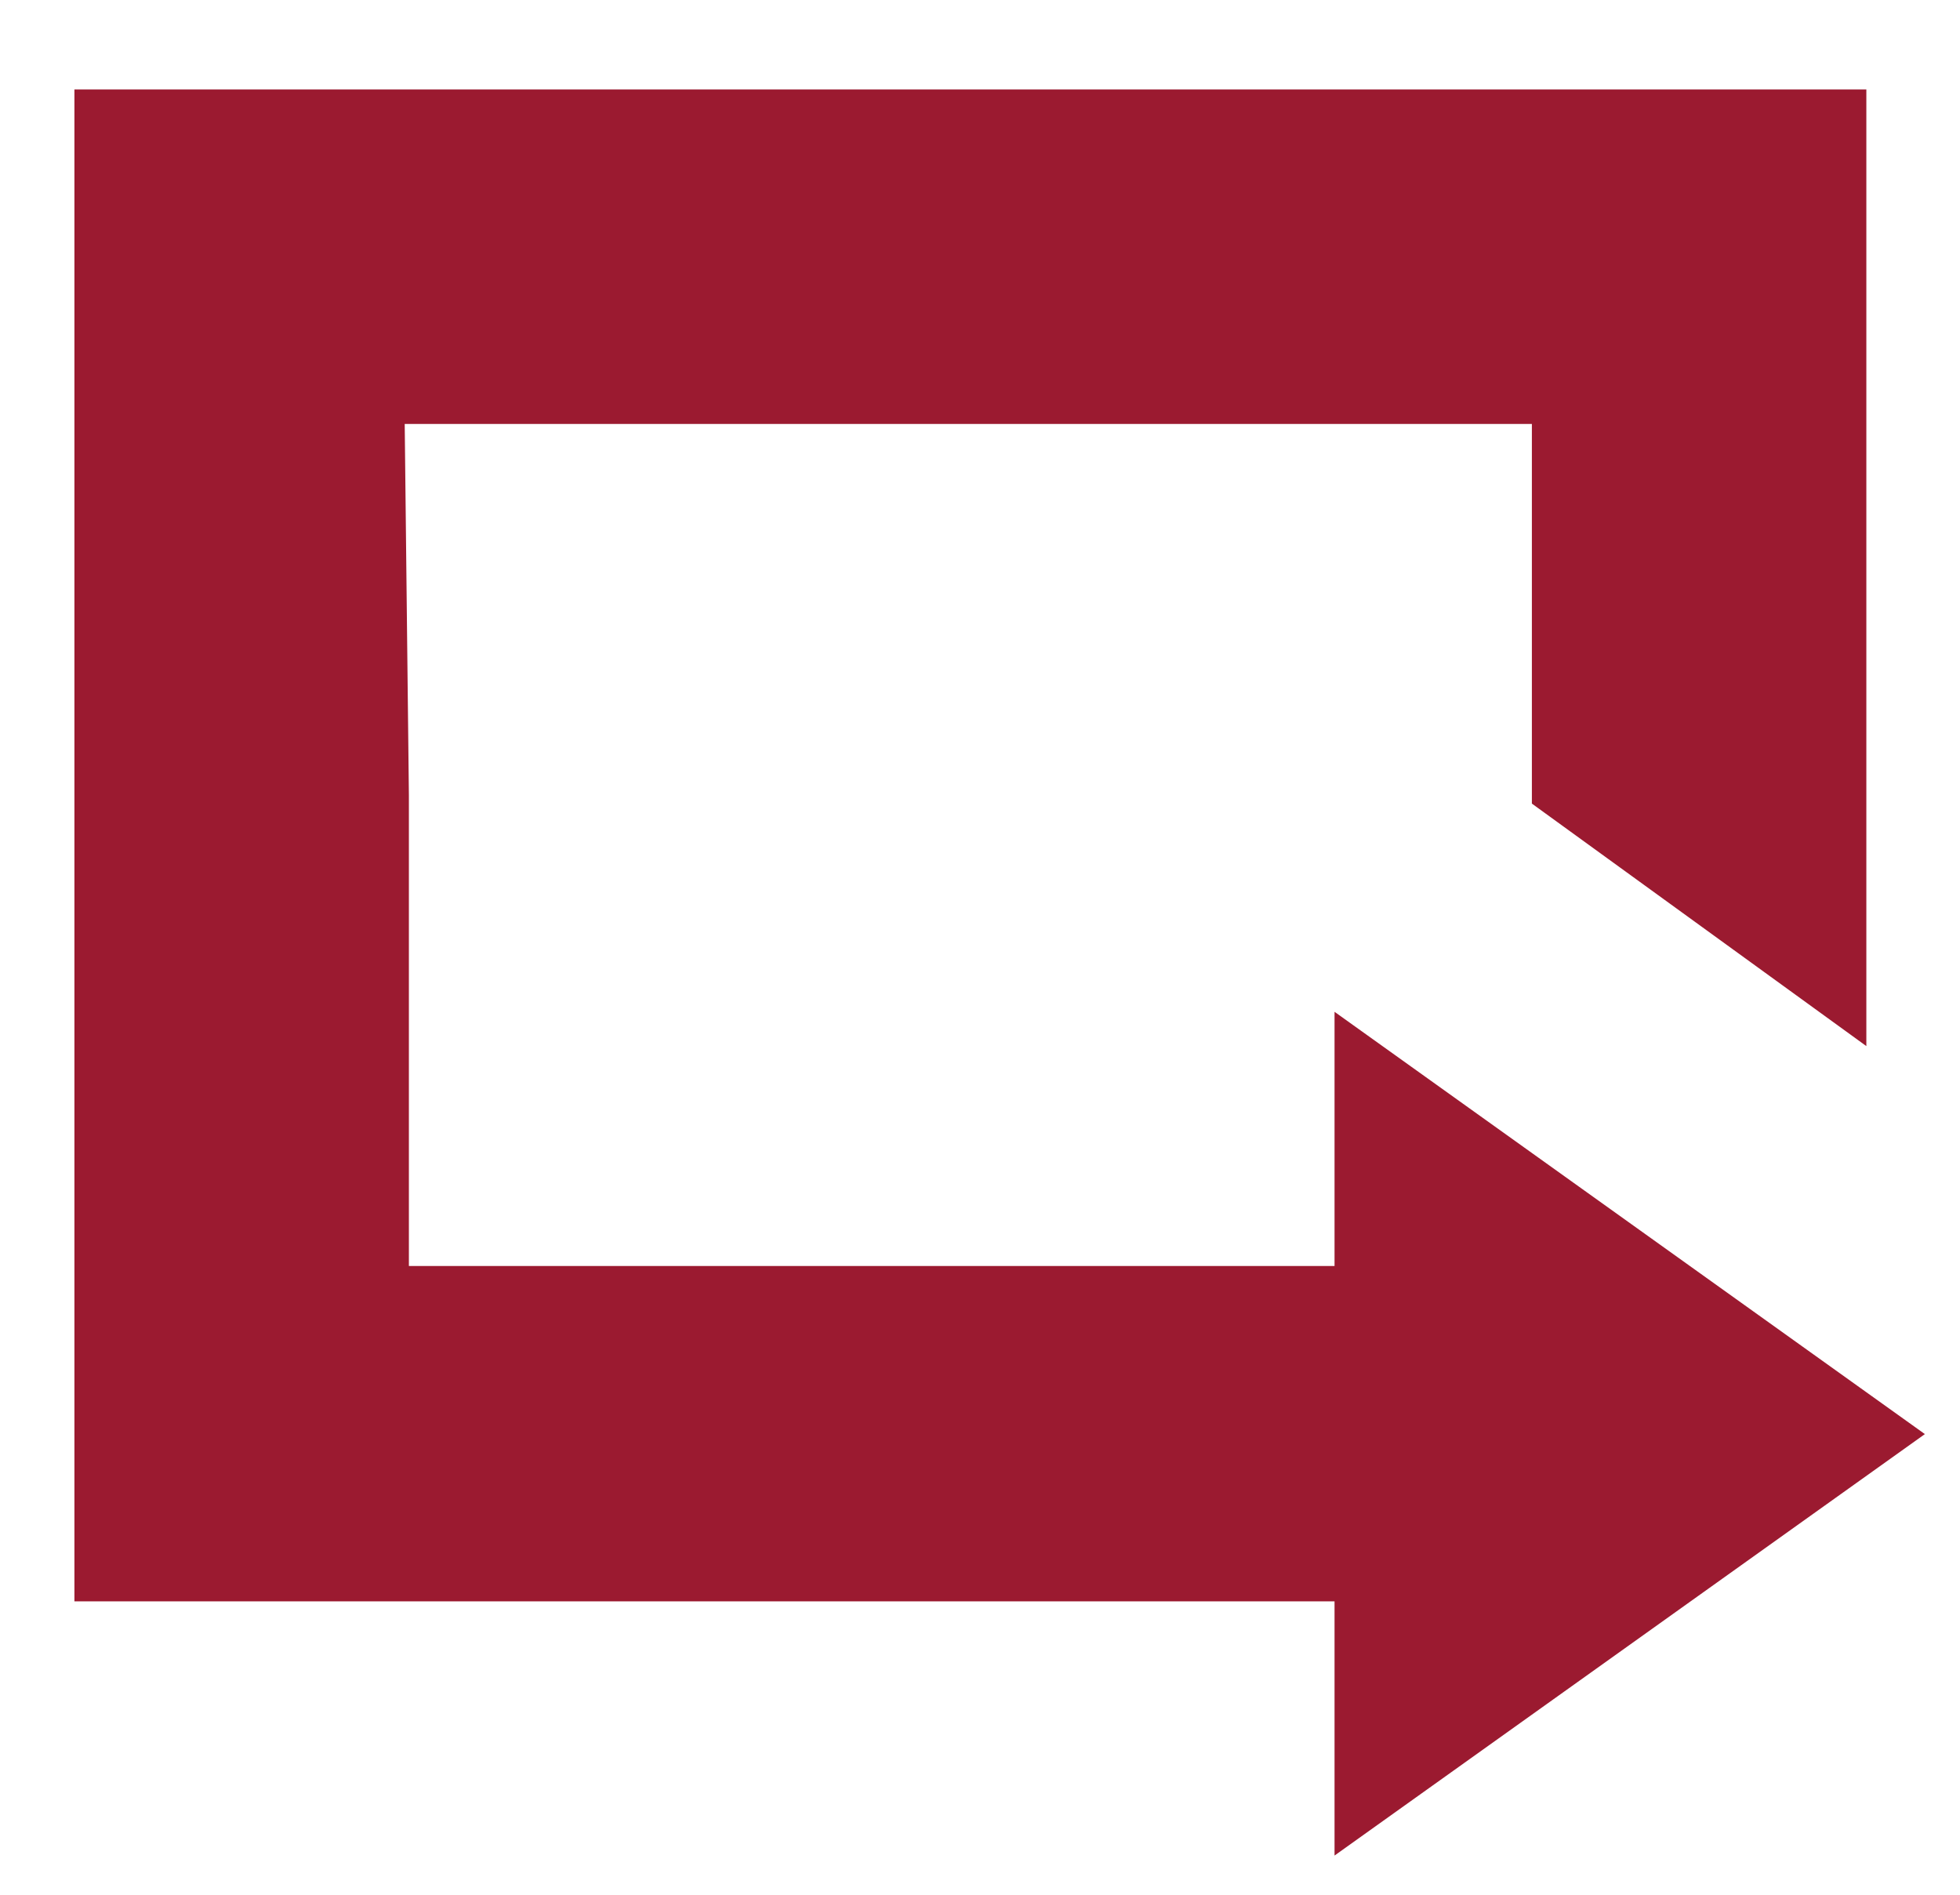
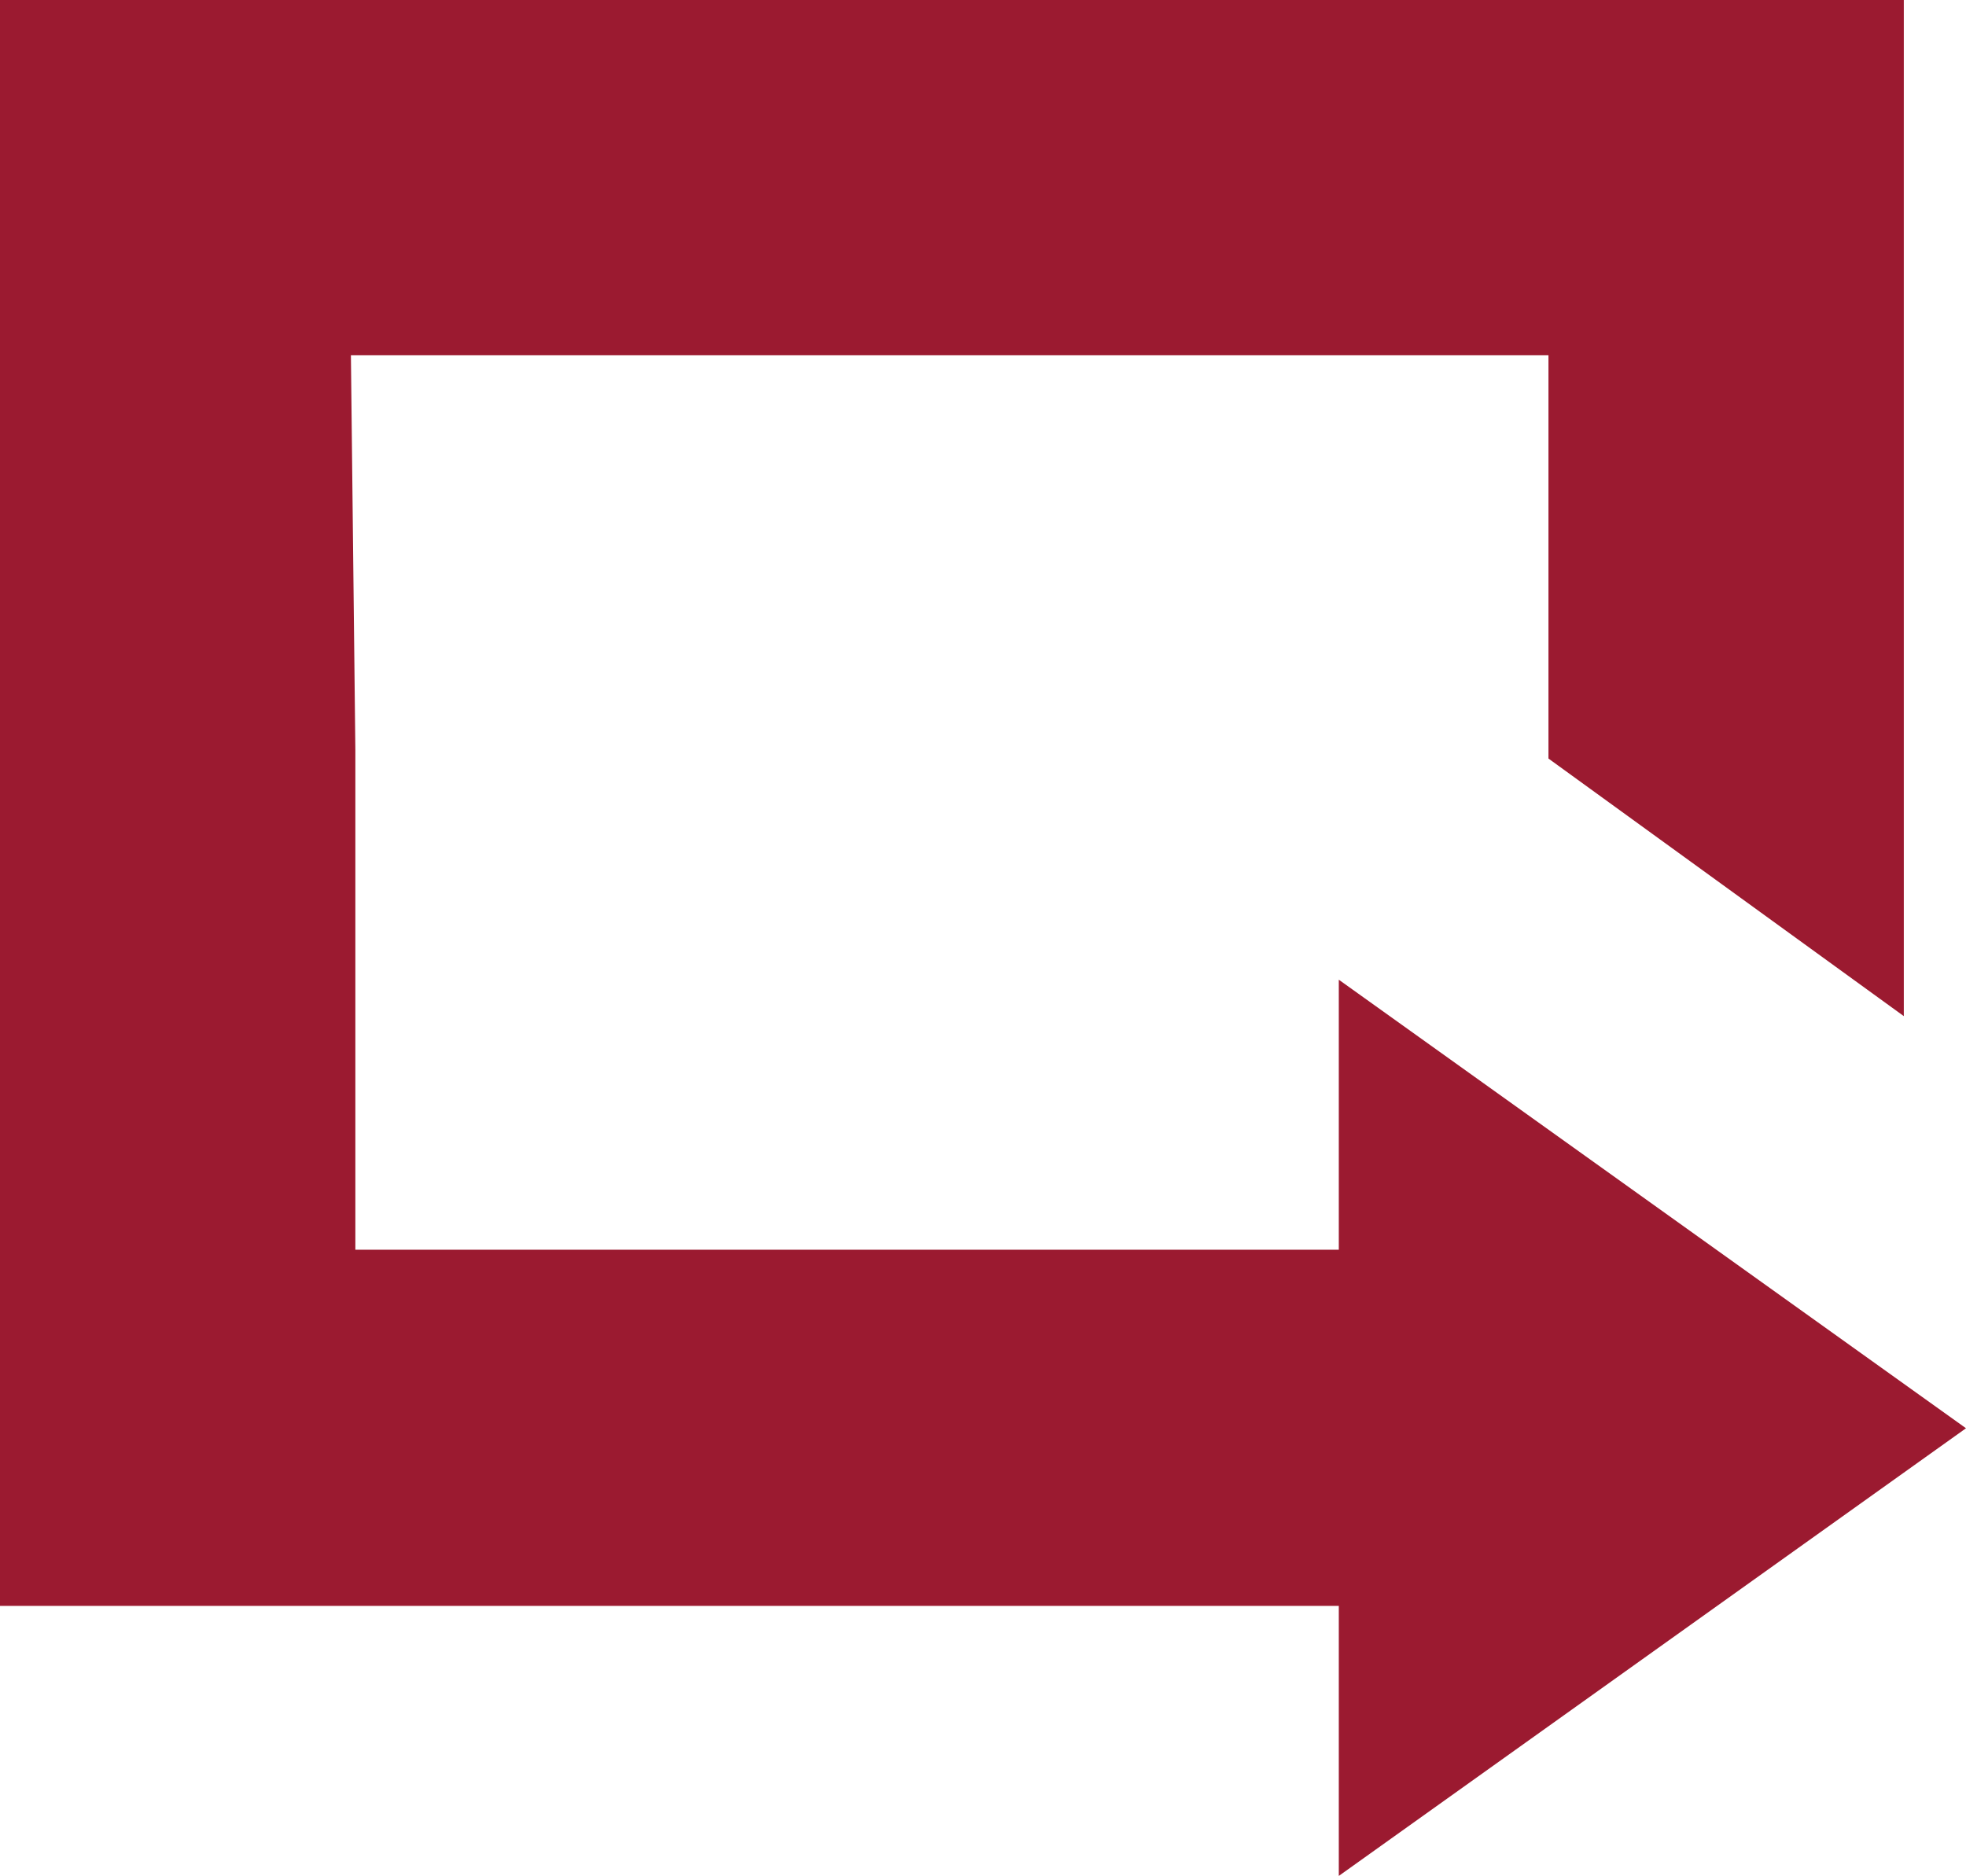
- <svg xmlns="http://www.w3.org/2000/svg" version="1.1" id="Capa_1" x="0px" y="0px" viewBox="0 0 234.4 226.6" style="enable-background:new 0 0 234.4 226.6;" xml:space="preserve">
+ <svg xmlns="http://www.w3.org/2000/svg" version="1.1" id="Capa_1" x="0px" y="0px" viewBox="0 0 221.3 211.2" style="enable-background:new 0 0 221.3 211.2;" xml:space="preserve">
  <style type="text/css">
	.st0{fill:#9B1A30;}
</style>
-   <path class="st0" d="M8.9,10.7v55.4v125.4h150.7v30.4l70.6-50.4L159.6,121v30.4H48.9V95.1l-0.5-44.4h34.1h100.7v45.4l40,29l0,0V10.7  H82.5H8.9z" />
+   <path class="st0" d="M0,0v55.4v125.4h150.7v30.4l70.6-50.4l-70.6-50.5v30.4H40V84.4L39.5,40h34.1h100.7v45.4l40,29l0,0V0H73.6H0z" />
</svg>
